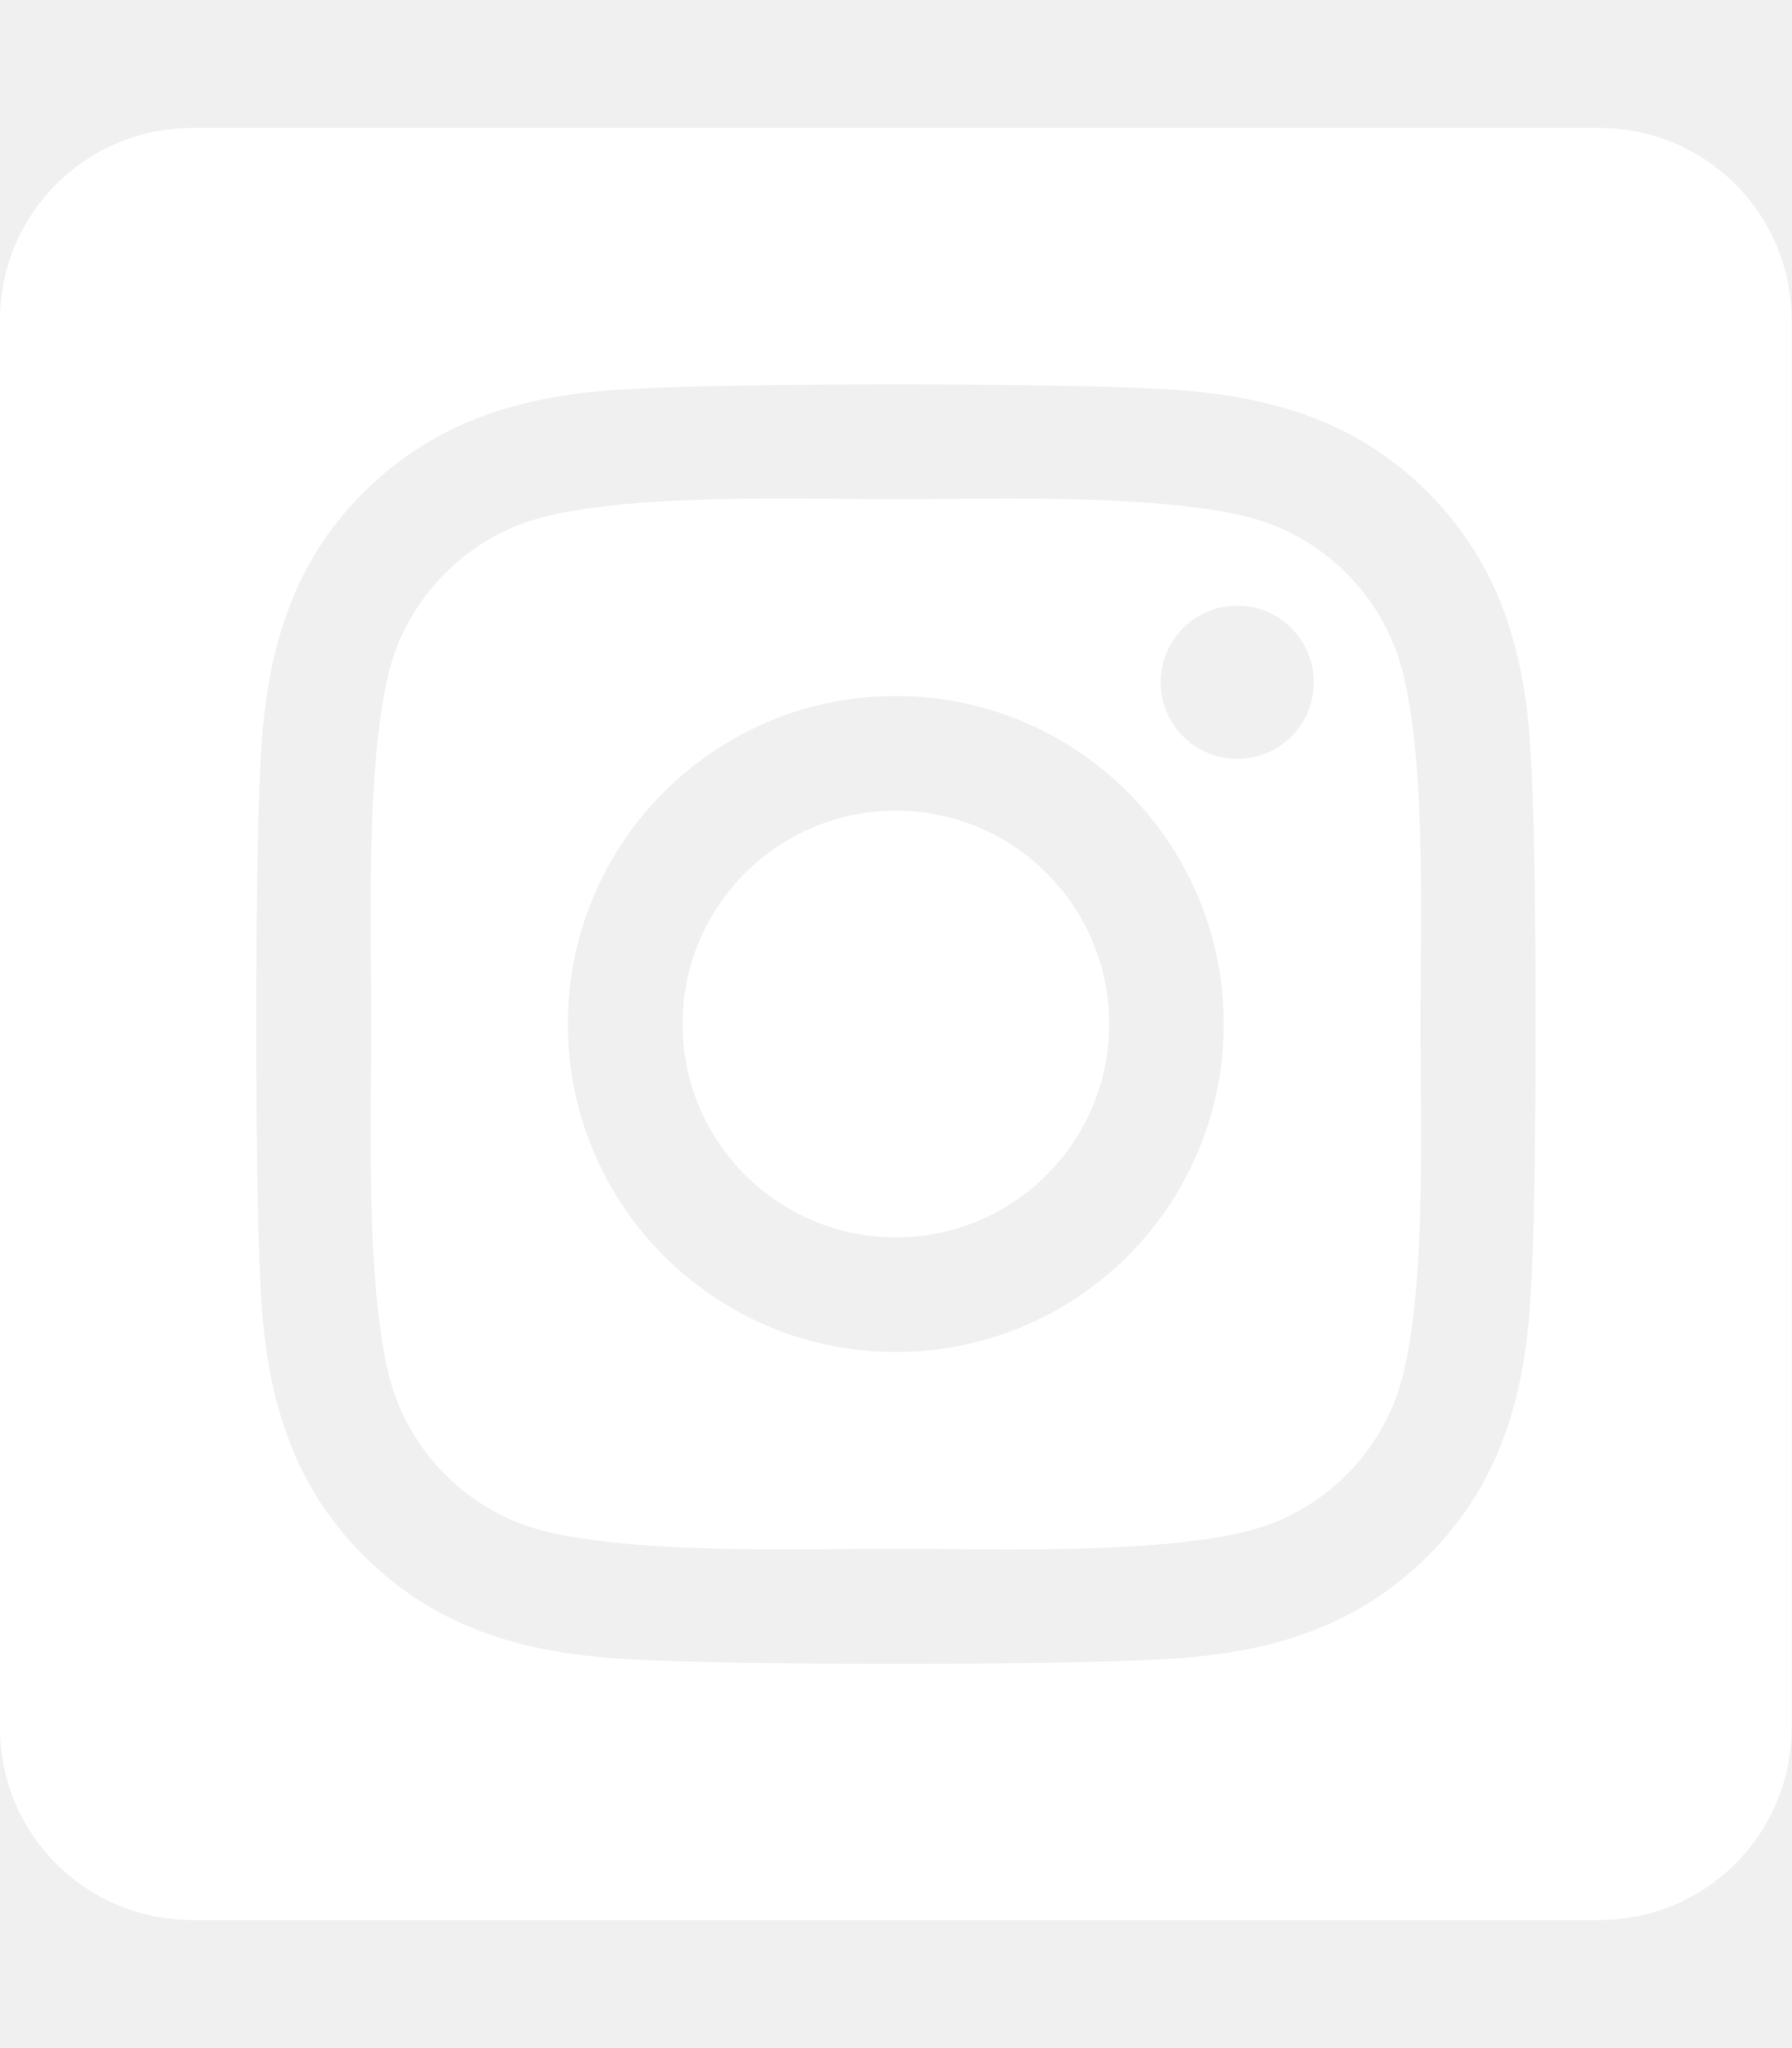
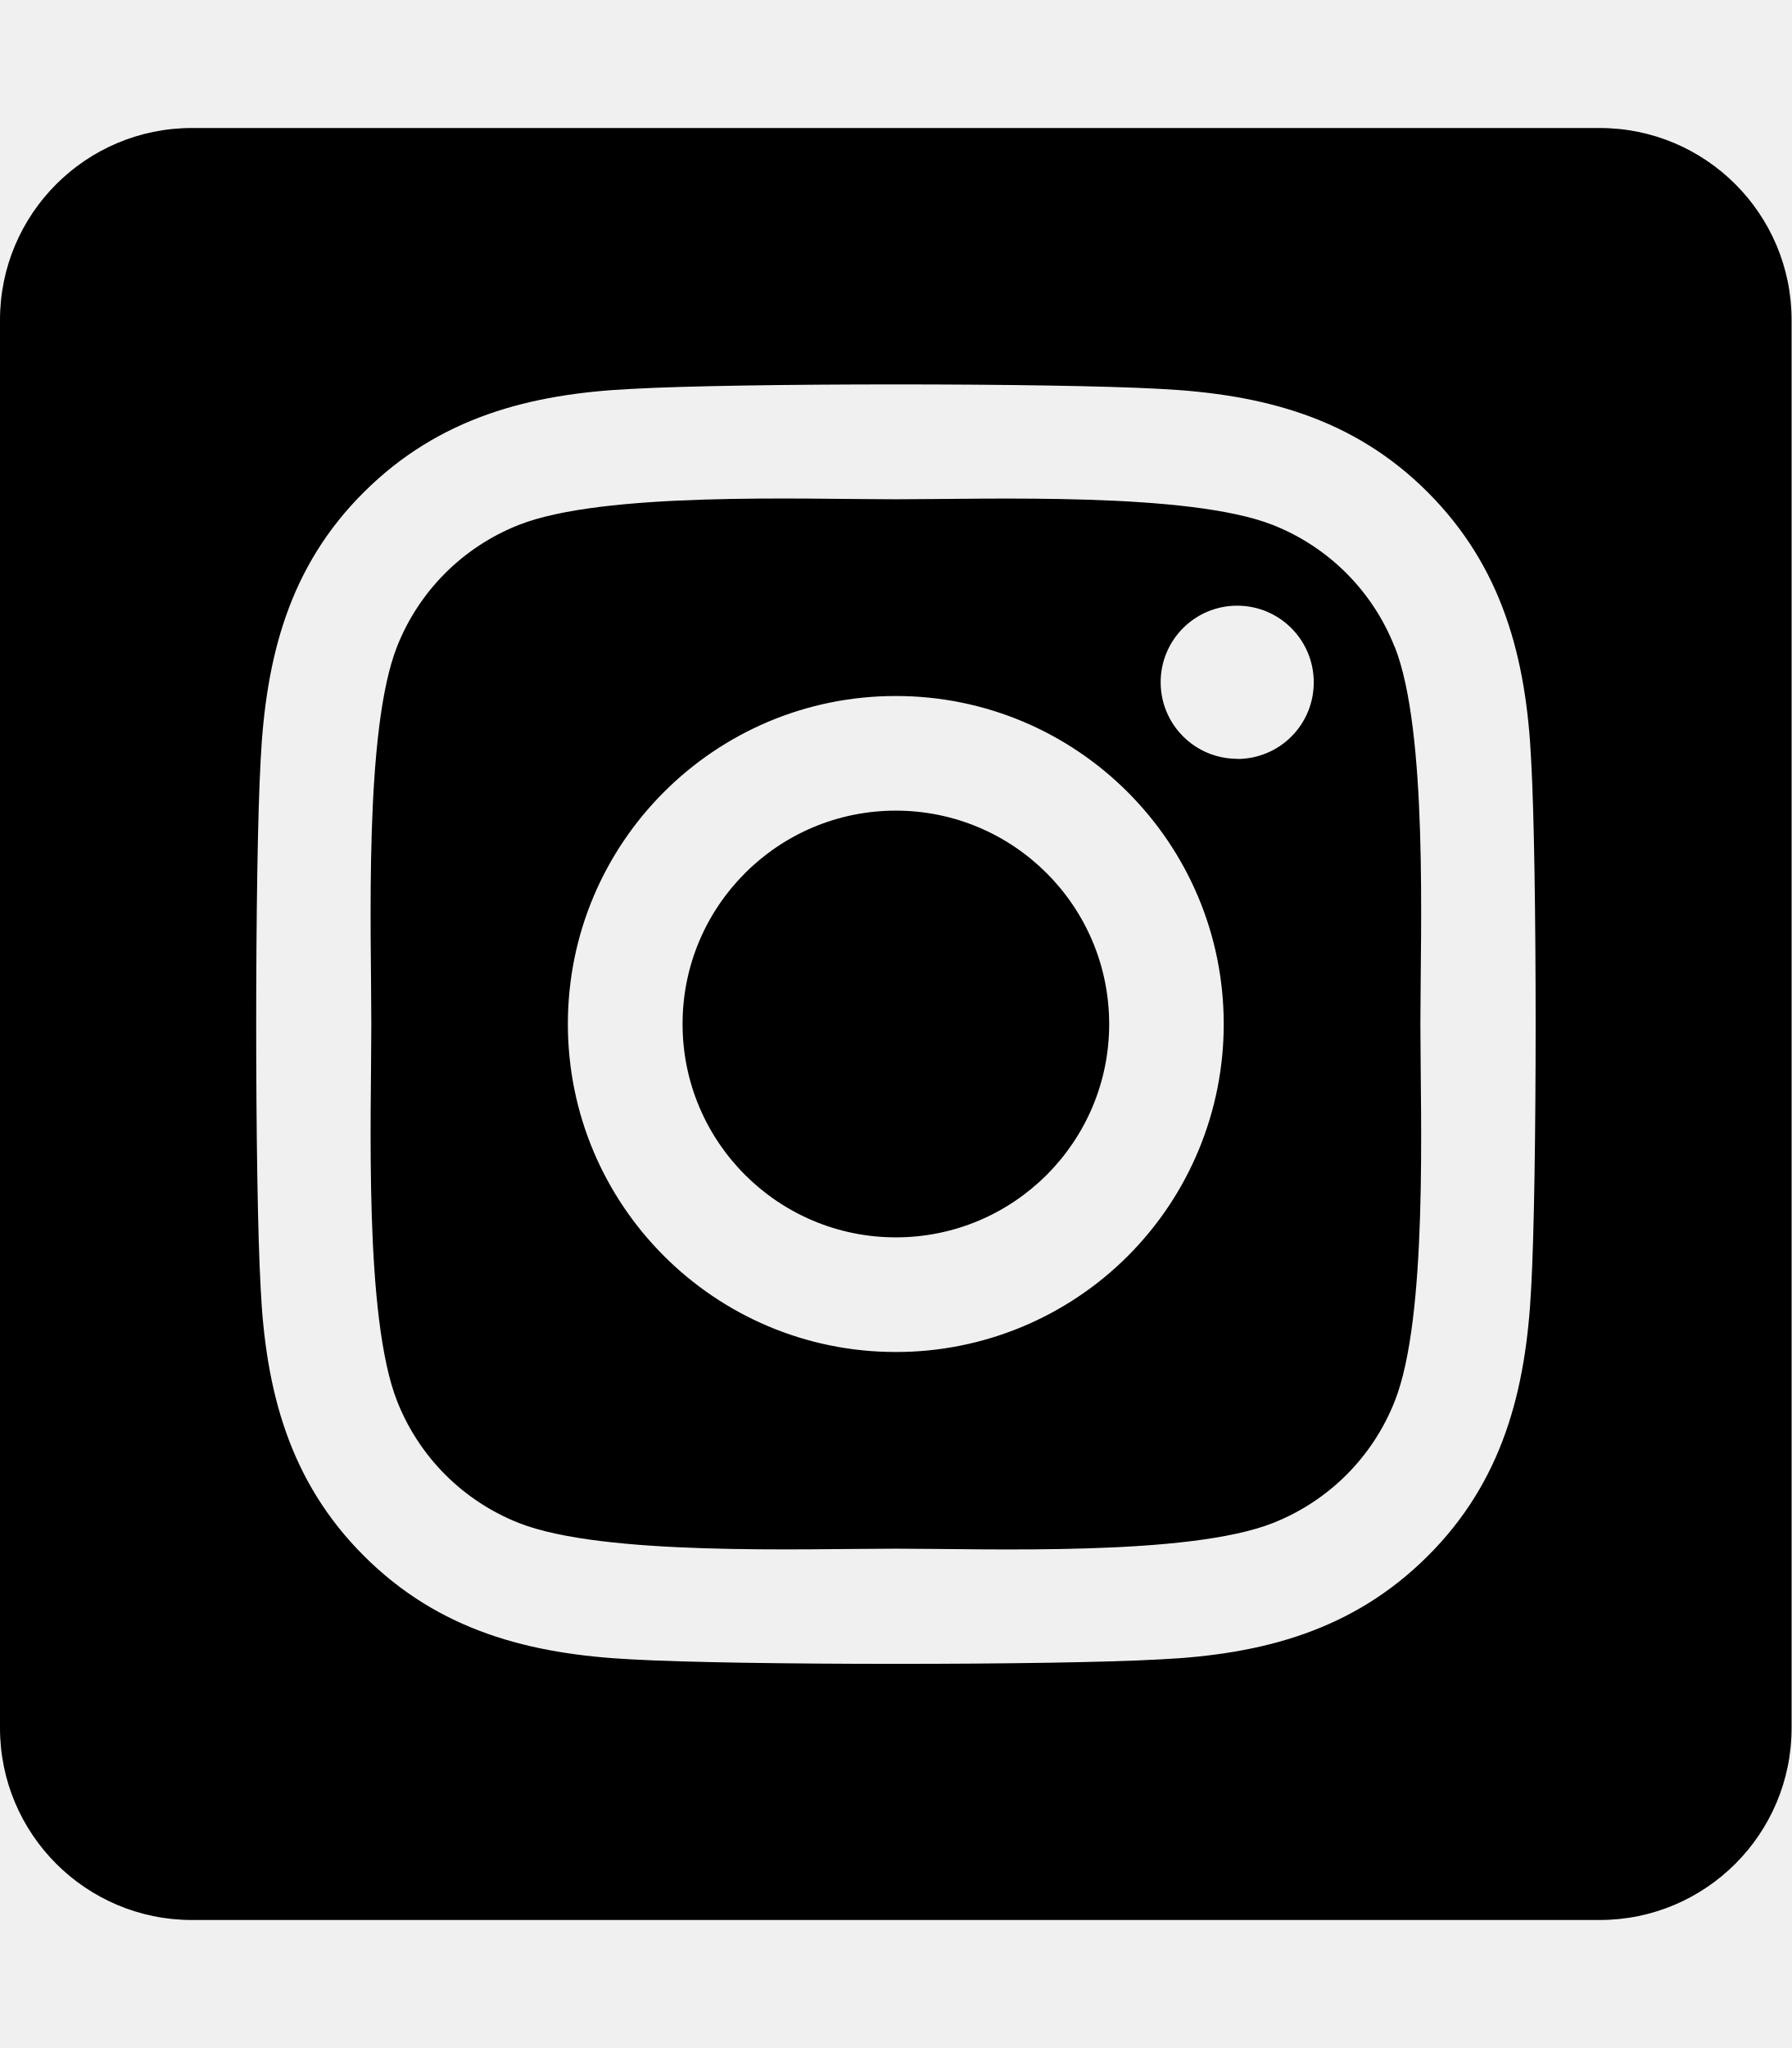
<svg xmlns="http://www.w3.org/2000/svg" aria-hidden="true" focusable="false" data-prefix="fab" data-icon="instagram-square" class="svg-inline--fa fa-instagram-square fa-w-14" role="img" viewBox="0 0 448 512">
-   <path fill="white" d="M224,202.66A53.34,53.34,0,1,0,277.36,256,53.38,53.38,0,0,0,224,202.66Zm124.71-41a54,54,0,0,0-30.41-30.41c-21-8.29-71-6.43-94.3-6.43s-73.25-1.93-94.31,6.43a54,54,0,0,0-30.41,30.41c-8.28,21-6.43,71.05-6.43,94.33S91,329.26,99.32,350.33a54,54,0,0,0,30.41,30.41c21,8.29,71,6.43,94.31,6.43s73.24,1.93,94.3-6.43a54,54,0,0,0,30.41-30.41c8.35-21,6.43-71.05,6.43-94.33S357.1,182.74,348.75,161.67ZM224,338a82,82,0,1,1,82-82A81.9,81.9,0,0,1,224,338Zm85.38-148.3a19.14,19.14,0,1,1,19.13-19.14A19.1,19.1,0,0,1,309.42,189.74ZM400,32H48A48,48,0,0,0,0,80V432a48,48,0,0,0,48,48H400a48,48,0,0,0,48-48V80A48,48,0,0,0,400,32ZM382.88,322c-1.29,25.63-7.14,48.34-25.85,67s-41.4,24.63-67,25.85c-26.41,1.49-105.59,1.49-132,0-25.63-1.29-48.26-7.15-67-25.85s-24.63-41.42-25.85-67c-1.49-26.42-1.49-105.61,0-132,1.29-25.63,7.07-48.34,25.85-67s41.47-24.56,67-25.78c26.41-1.49,105.59-1.49,132,0,25.63,1.29,48.33,7.15,67,25.85s24.63,41.42,25.85,67.05C384.37,216.44,384.37,295.56,382.88,322Z" />
+   <path fill="black" d="M224,202.66A53.34,53.34,0,1,0,277.36,256,53.38,53.38,0,0,0,224,202.66Zm124.71-41a54,54,0,0,0-30.41-30.41c-21-8.29-71-6.43-94.3-6.43s-73.25-1.93-94.31,6.43a54,54,0,0,0-30.41,30.41c-8.28,21-6.43,71.05-6.43,94.33S91,329.26,99.32,350.33a54,54,0,0,0,30.41,30.41c21,8.29,71,6.43,94.31,6.43s73.24,1.93,94.3-6.43a54,54,0,0,0,30.41-30.41c8.35-21,6.43-71.05,6.43-94.33S357.1,182.74,348.75,161.67ZM224,338a82,82,0,1,1,82-82A81.9,81.9,0,0,1,224,338Zm85.38-148.3a19.14,19.14,0,1,1,19.13-19.14A19.1,19.1,0,0,1,309.42,189.74ZM400,32H48A48,48,0,0,0,0,80V432a48,48,0,0,0,48,48H400a48,48,0,0,0,48-48V80A48,48,0,0,0,400,32ZM382.88,322c-1.29,25.63-7.14,48.34-25.85,67s-41.4,24.63-67,25.85c-26.41,1.49-105.59,1.49-132,0-25.63-1.29-48.26-7.15-67-25.85s-24.63-41.42-25.85-67c-1.49-26.42-1.49-105.61,0-132,1.29-25.63,7.07-48.34,25.85-67s41.47-24.56,67-25.78c26.41-1.49,105.59-1.49,132,0,25.63,1.29,48.33,7.15,67,25.85s24.63,41.42,25.85,67.05C384.37,216.44,384.37,295.56,382.88,322Z" />
</svg>
